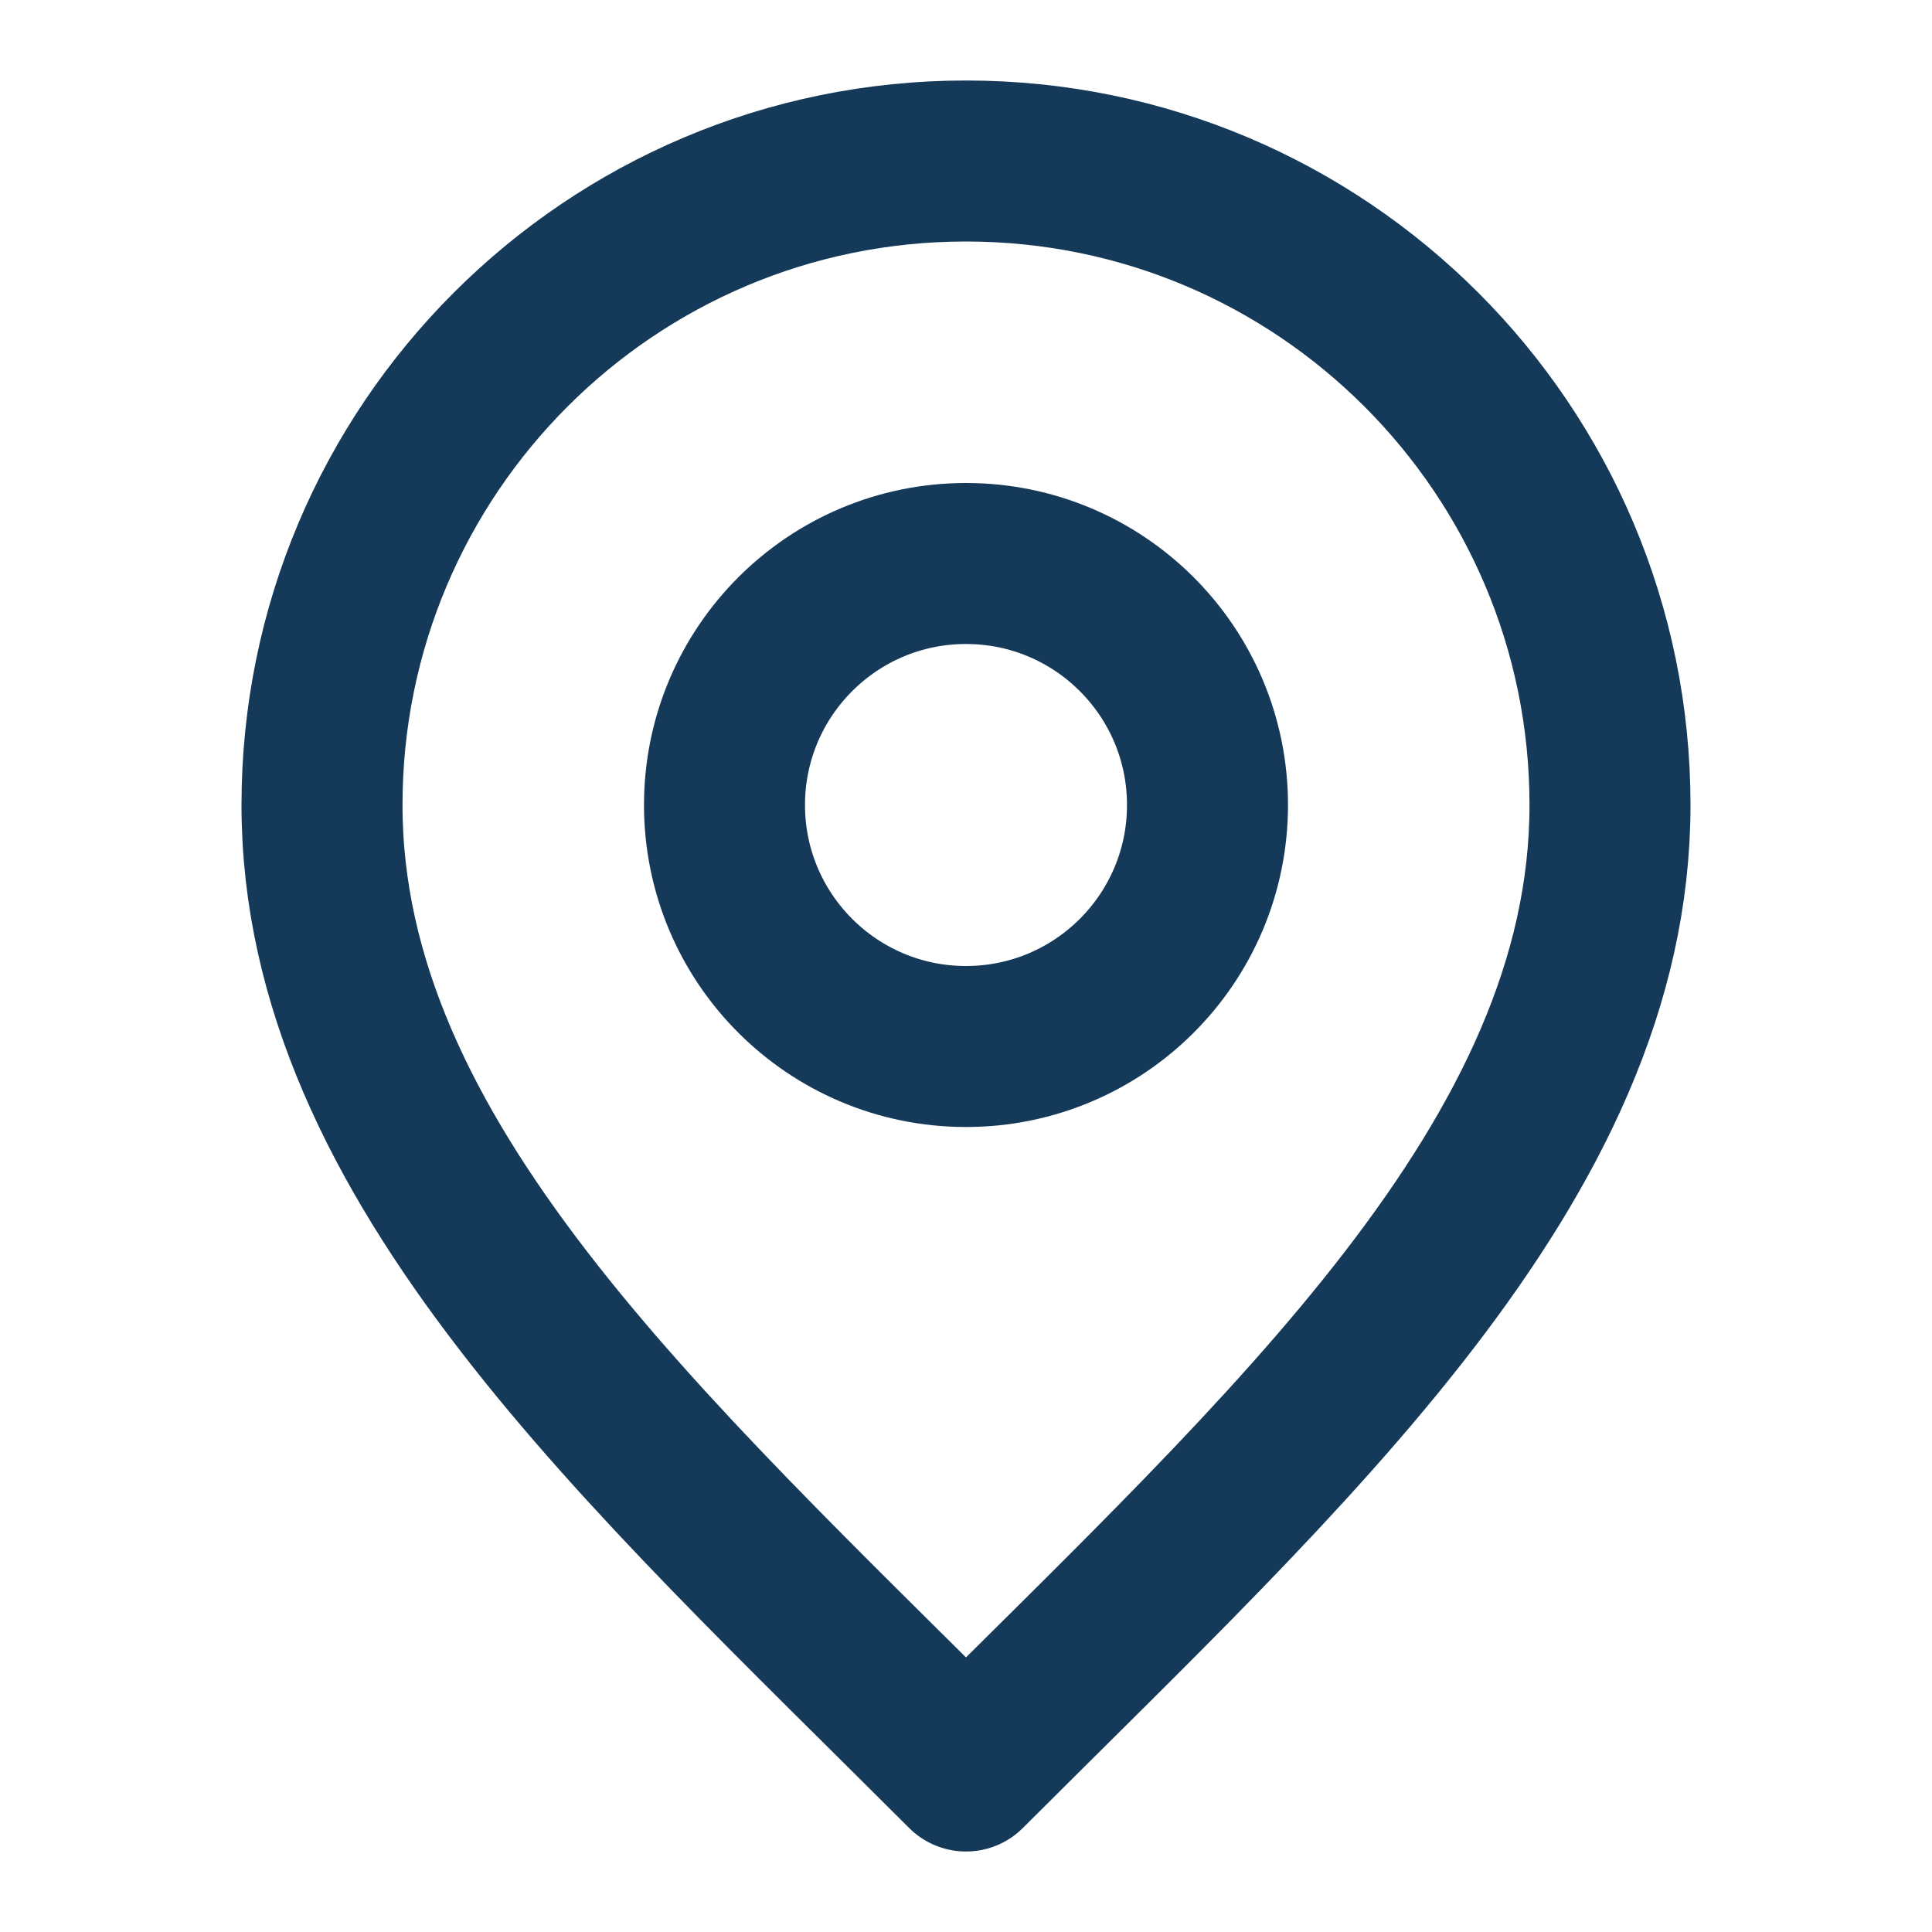
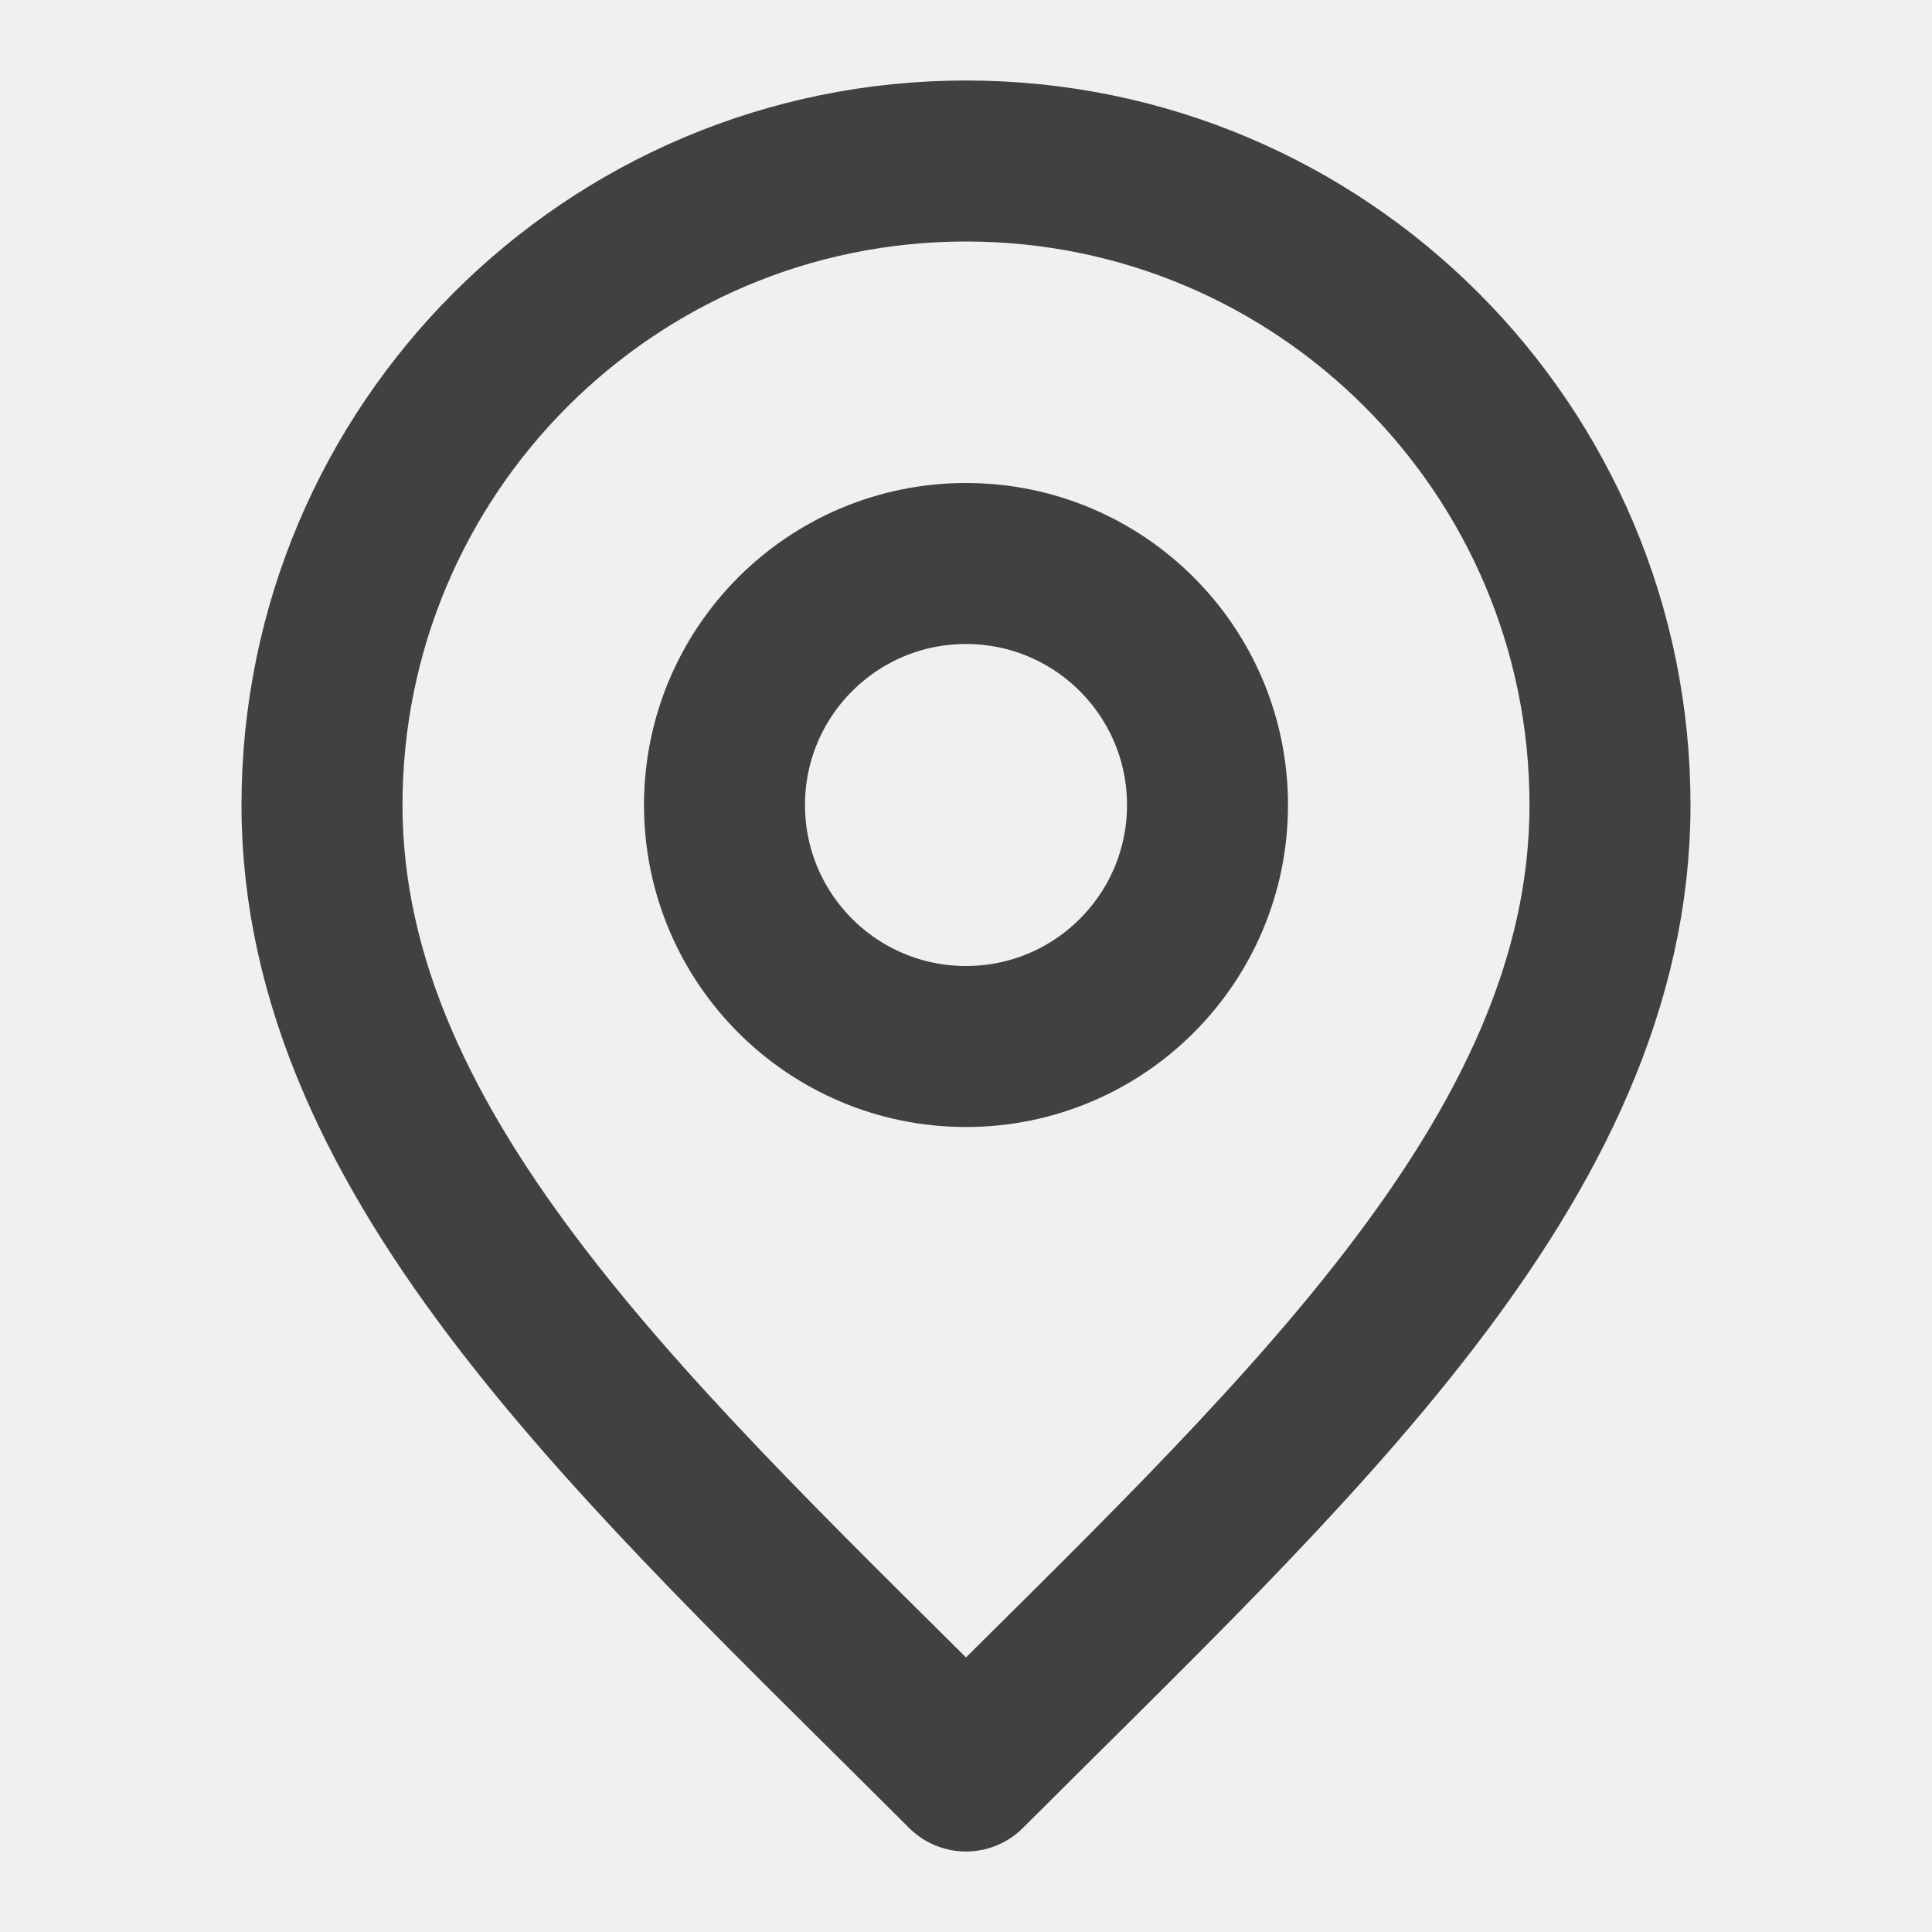
<svg xmlns="http://www.w3.org/2000/svg" width="24" height="24" viewBox="0 0 24 24" fill="none">
-   <g id="marker-pin-01">
-     <rect width="24" height="24" fill="white" />
-     <g id="Icon">
-       <path d="M12 13C13.657 13 15 11.657 15 10C15 8.343 13.657 7 12 7C10.343 7 9 8.343 9 10C9 11.657 10.343 13 12 13Z" stroke="#143959" stroke-width="2" stroke-linecap="round" stroke-linejoin="round" />
-       <path d="M12 22C16 18 20 14.418 20 10C20 5.582 16.418 2 12 2C7.582 2 4 5.582 4 10C4 14.418 8 18 12 22Z" stroke="#143959" stroke-width="2" stroke-linecap="round" stroke-linejoin="round" />
-     </g>
-   </g>
+   <path d="M12 13C13.657 13 15 11.657 15 10C15 8.343 13.657 7 12 7C10.343 7 9 8.343 9 10C9 11.657 10.343 13 12 13Z" stroke="#222222" stroke-opacity="0.85" stroke-width="2" stroke-linecap="round" stroke-linejoin="round" />
+   <path d="M12 22C16 18 20 14.418 20 10C20 5.582 16.418 2 12 2C7.582 2 4 5.582 4 10C4 14.418 8 18 12 22Z" stroke="#222222" stroke-opacity="0.85" stroke-width="2" stroke-linecap="round" stroke-linejoin="round" />
</svg>
